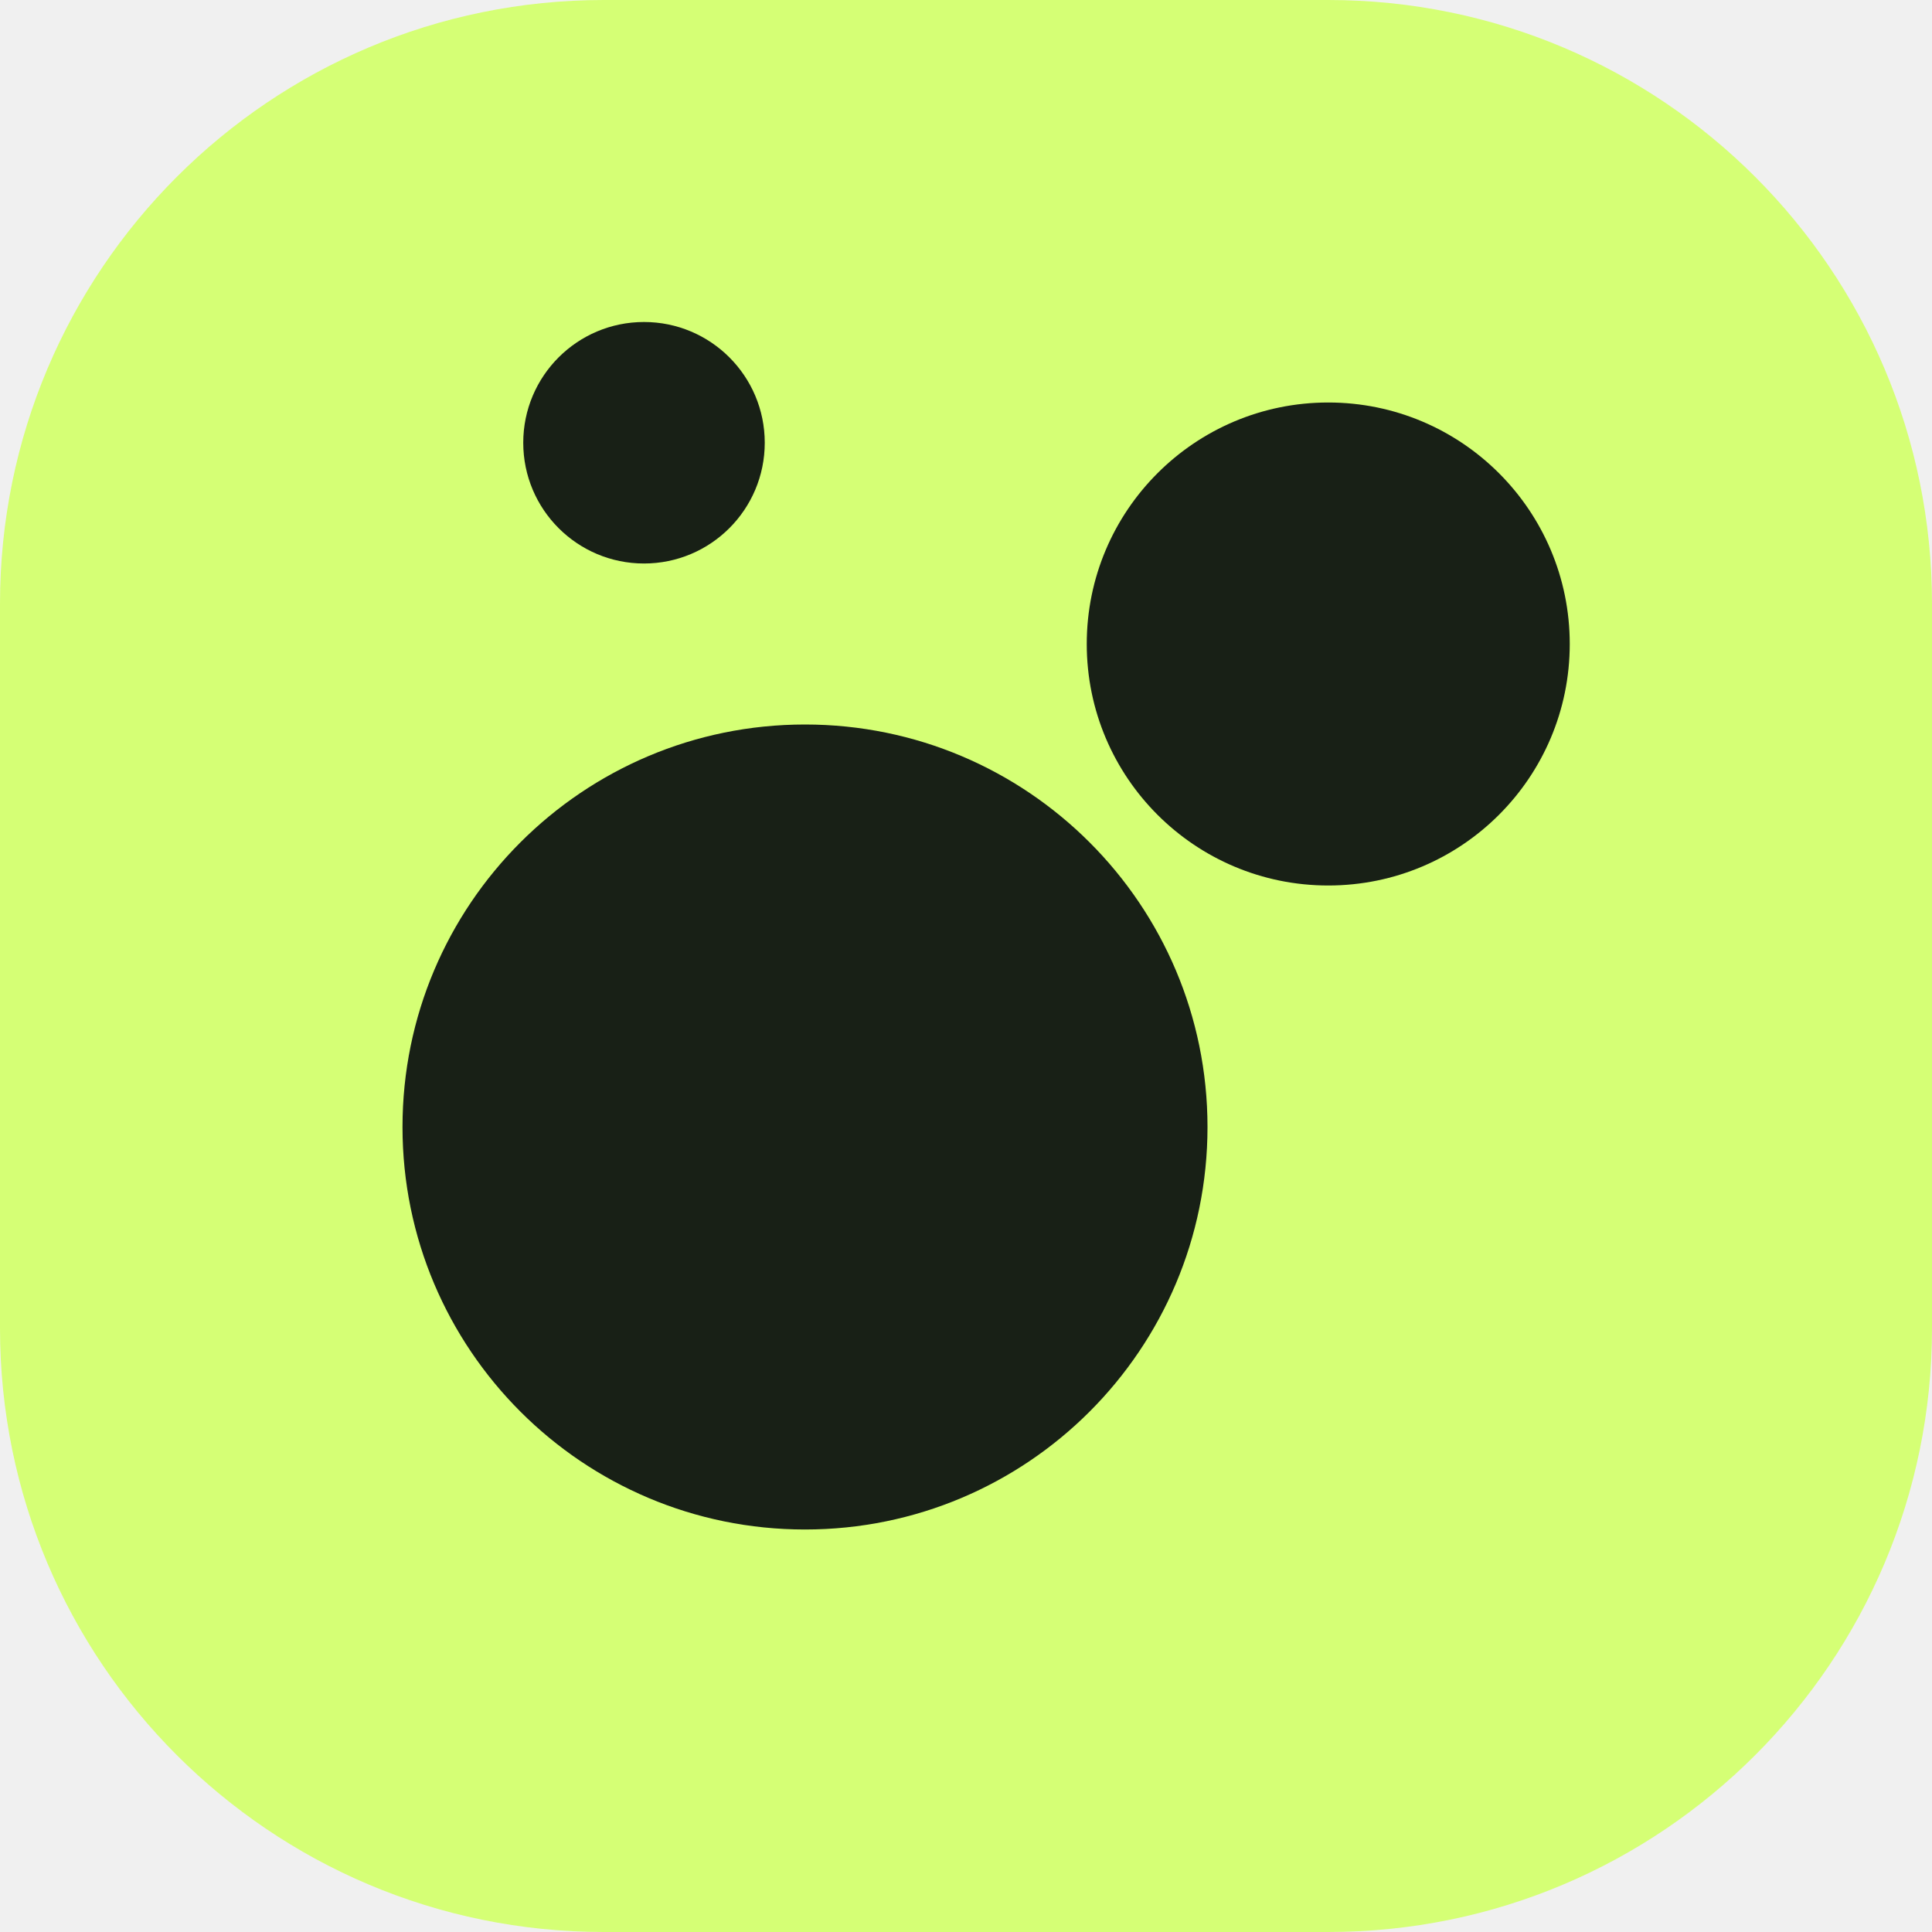
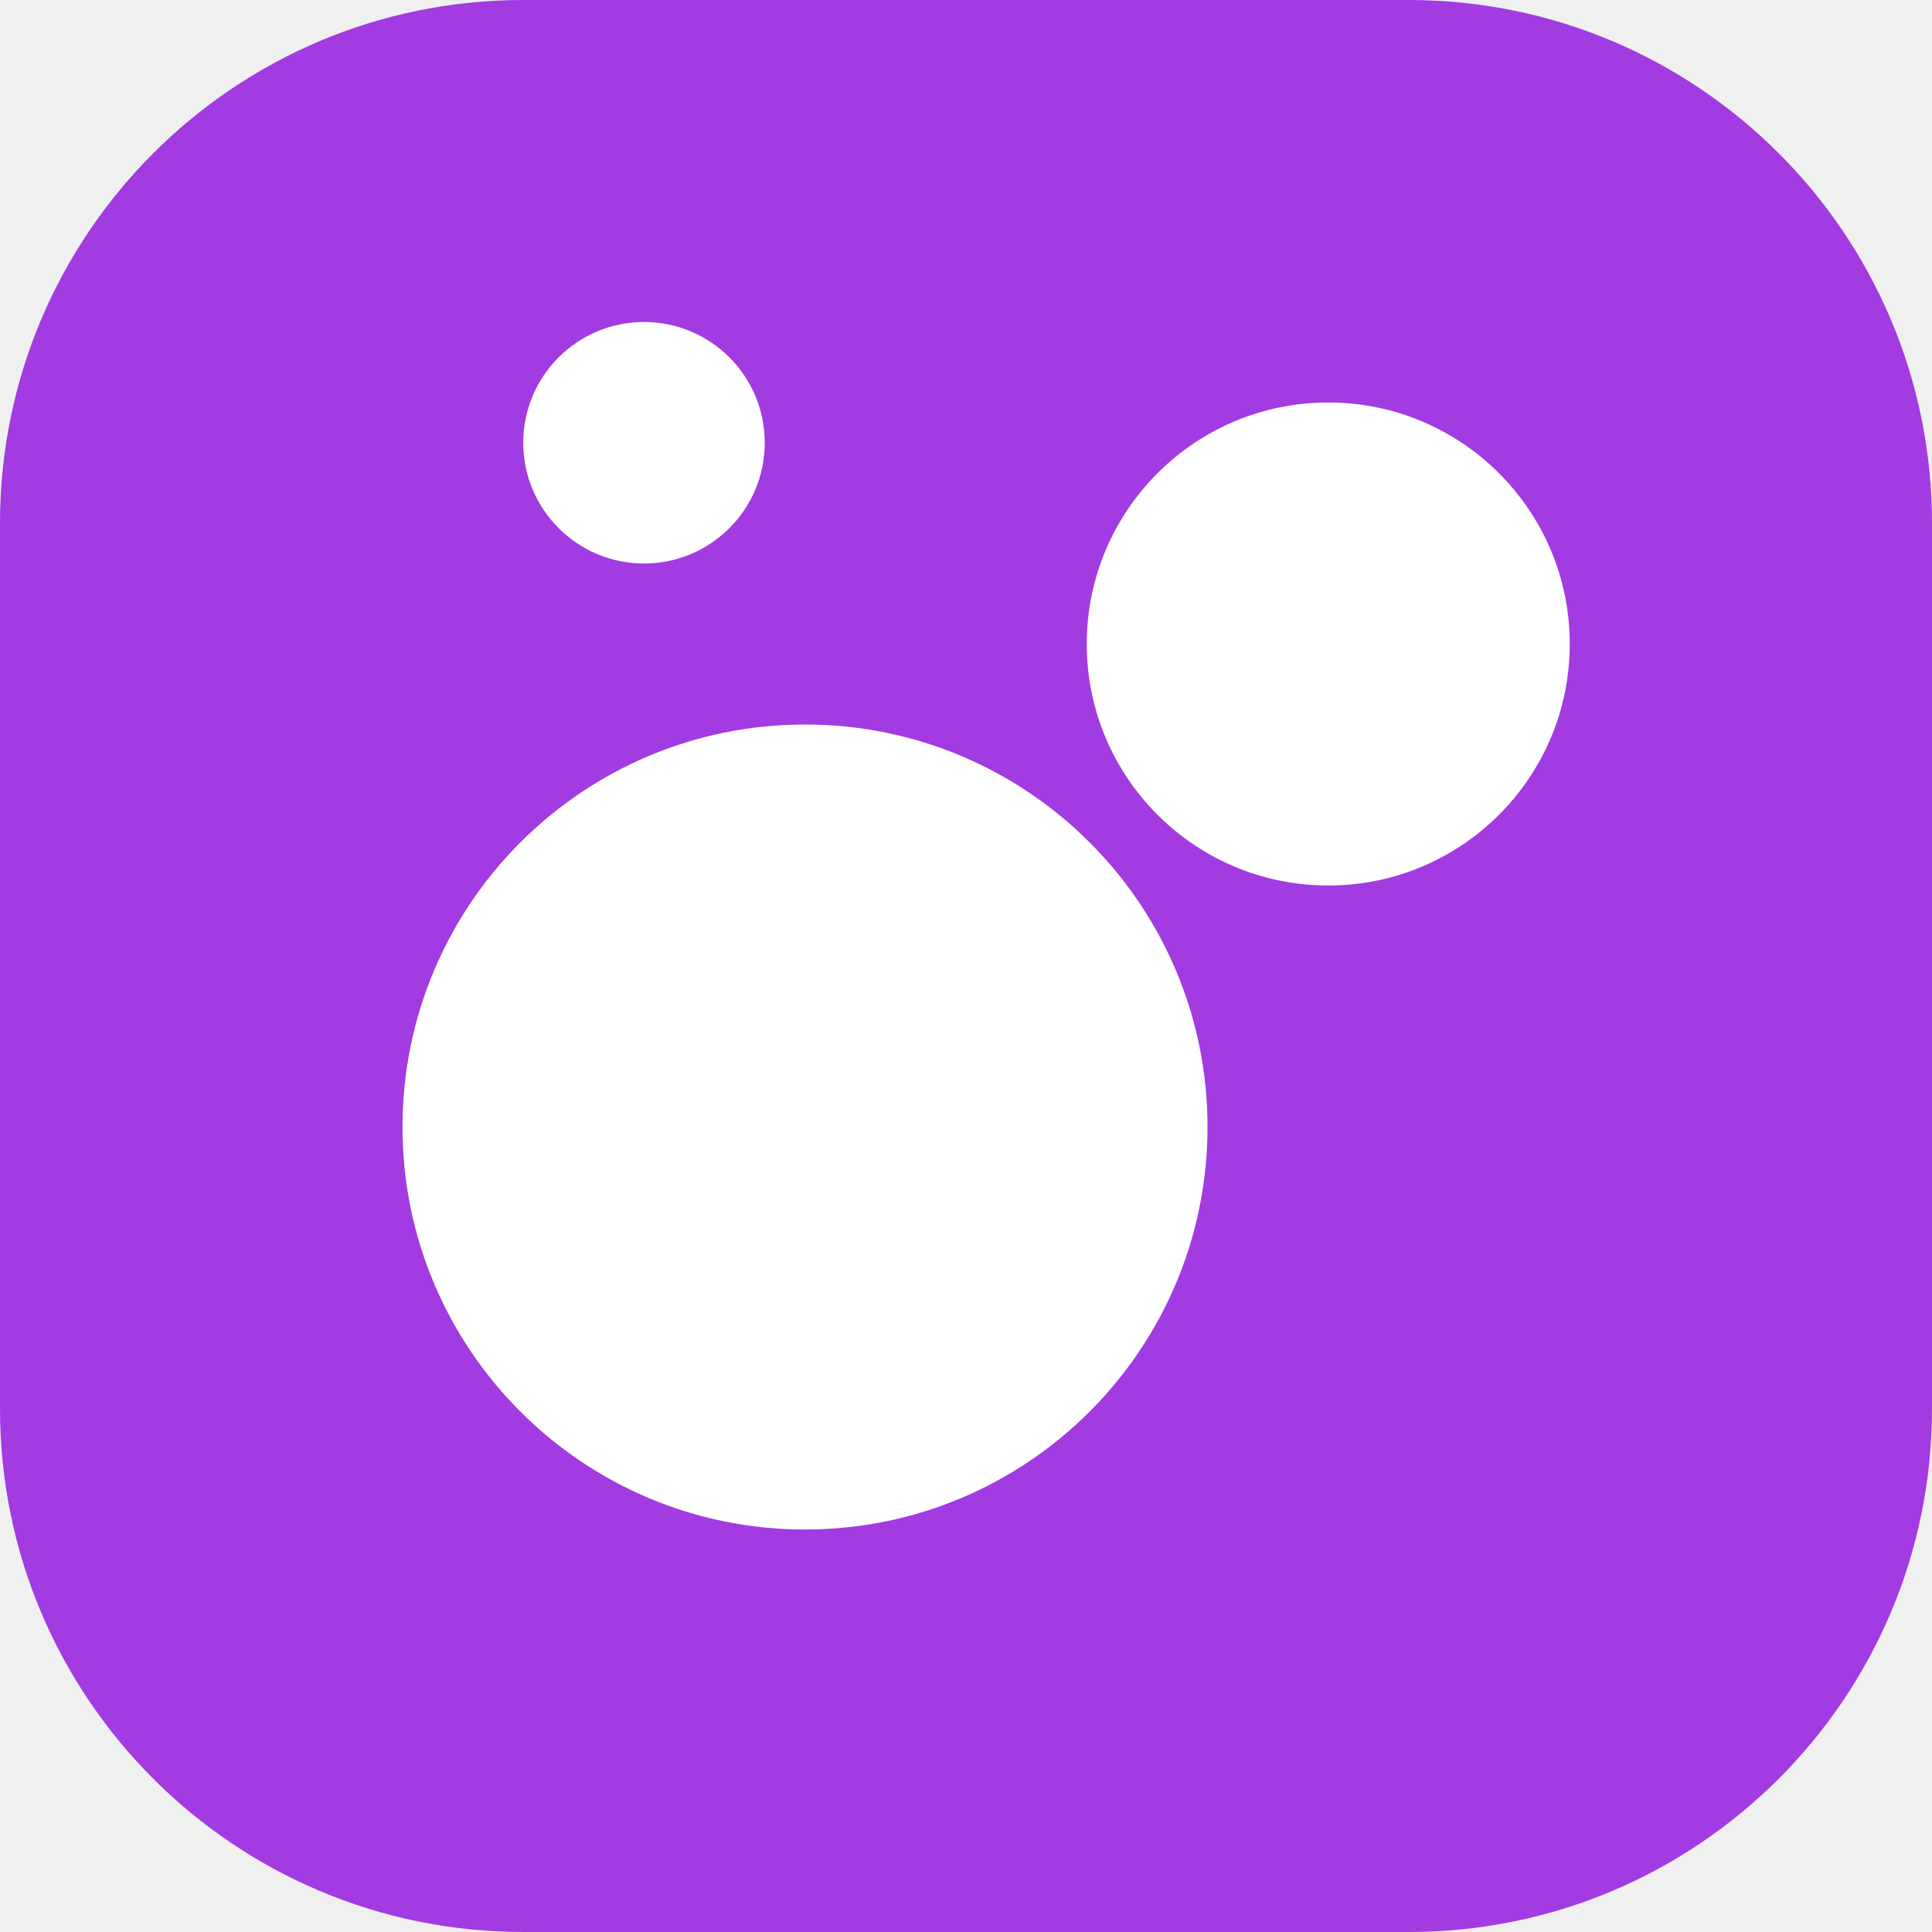
<svg xmlns="http://www.w3.org/2000/svg" viewBox="0 0 48 48">
-   <rect width="48" height="48" rx="15" fill="#d5ff75" />
-   <g fill="#182016">
+   <rect width="48" height="48" rx="13" fill="#a23be2" />
+   <g fill="#fff">
    <circle cx="20" cy="28" r="10" />
    <circle cx="33" cy="16" r="6" />
    <circle cx="16" cy="11" r="3" />
  </g>
</svg>
